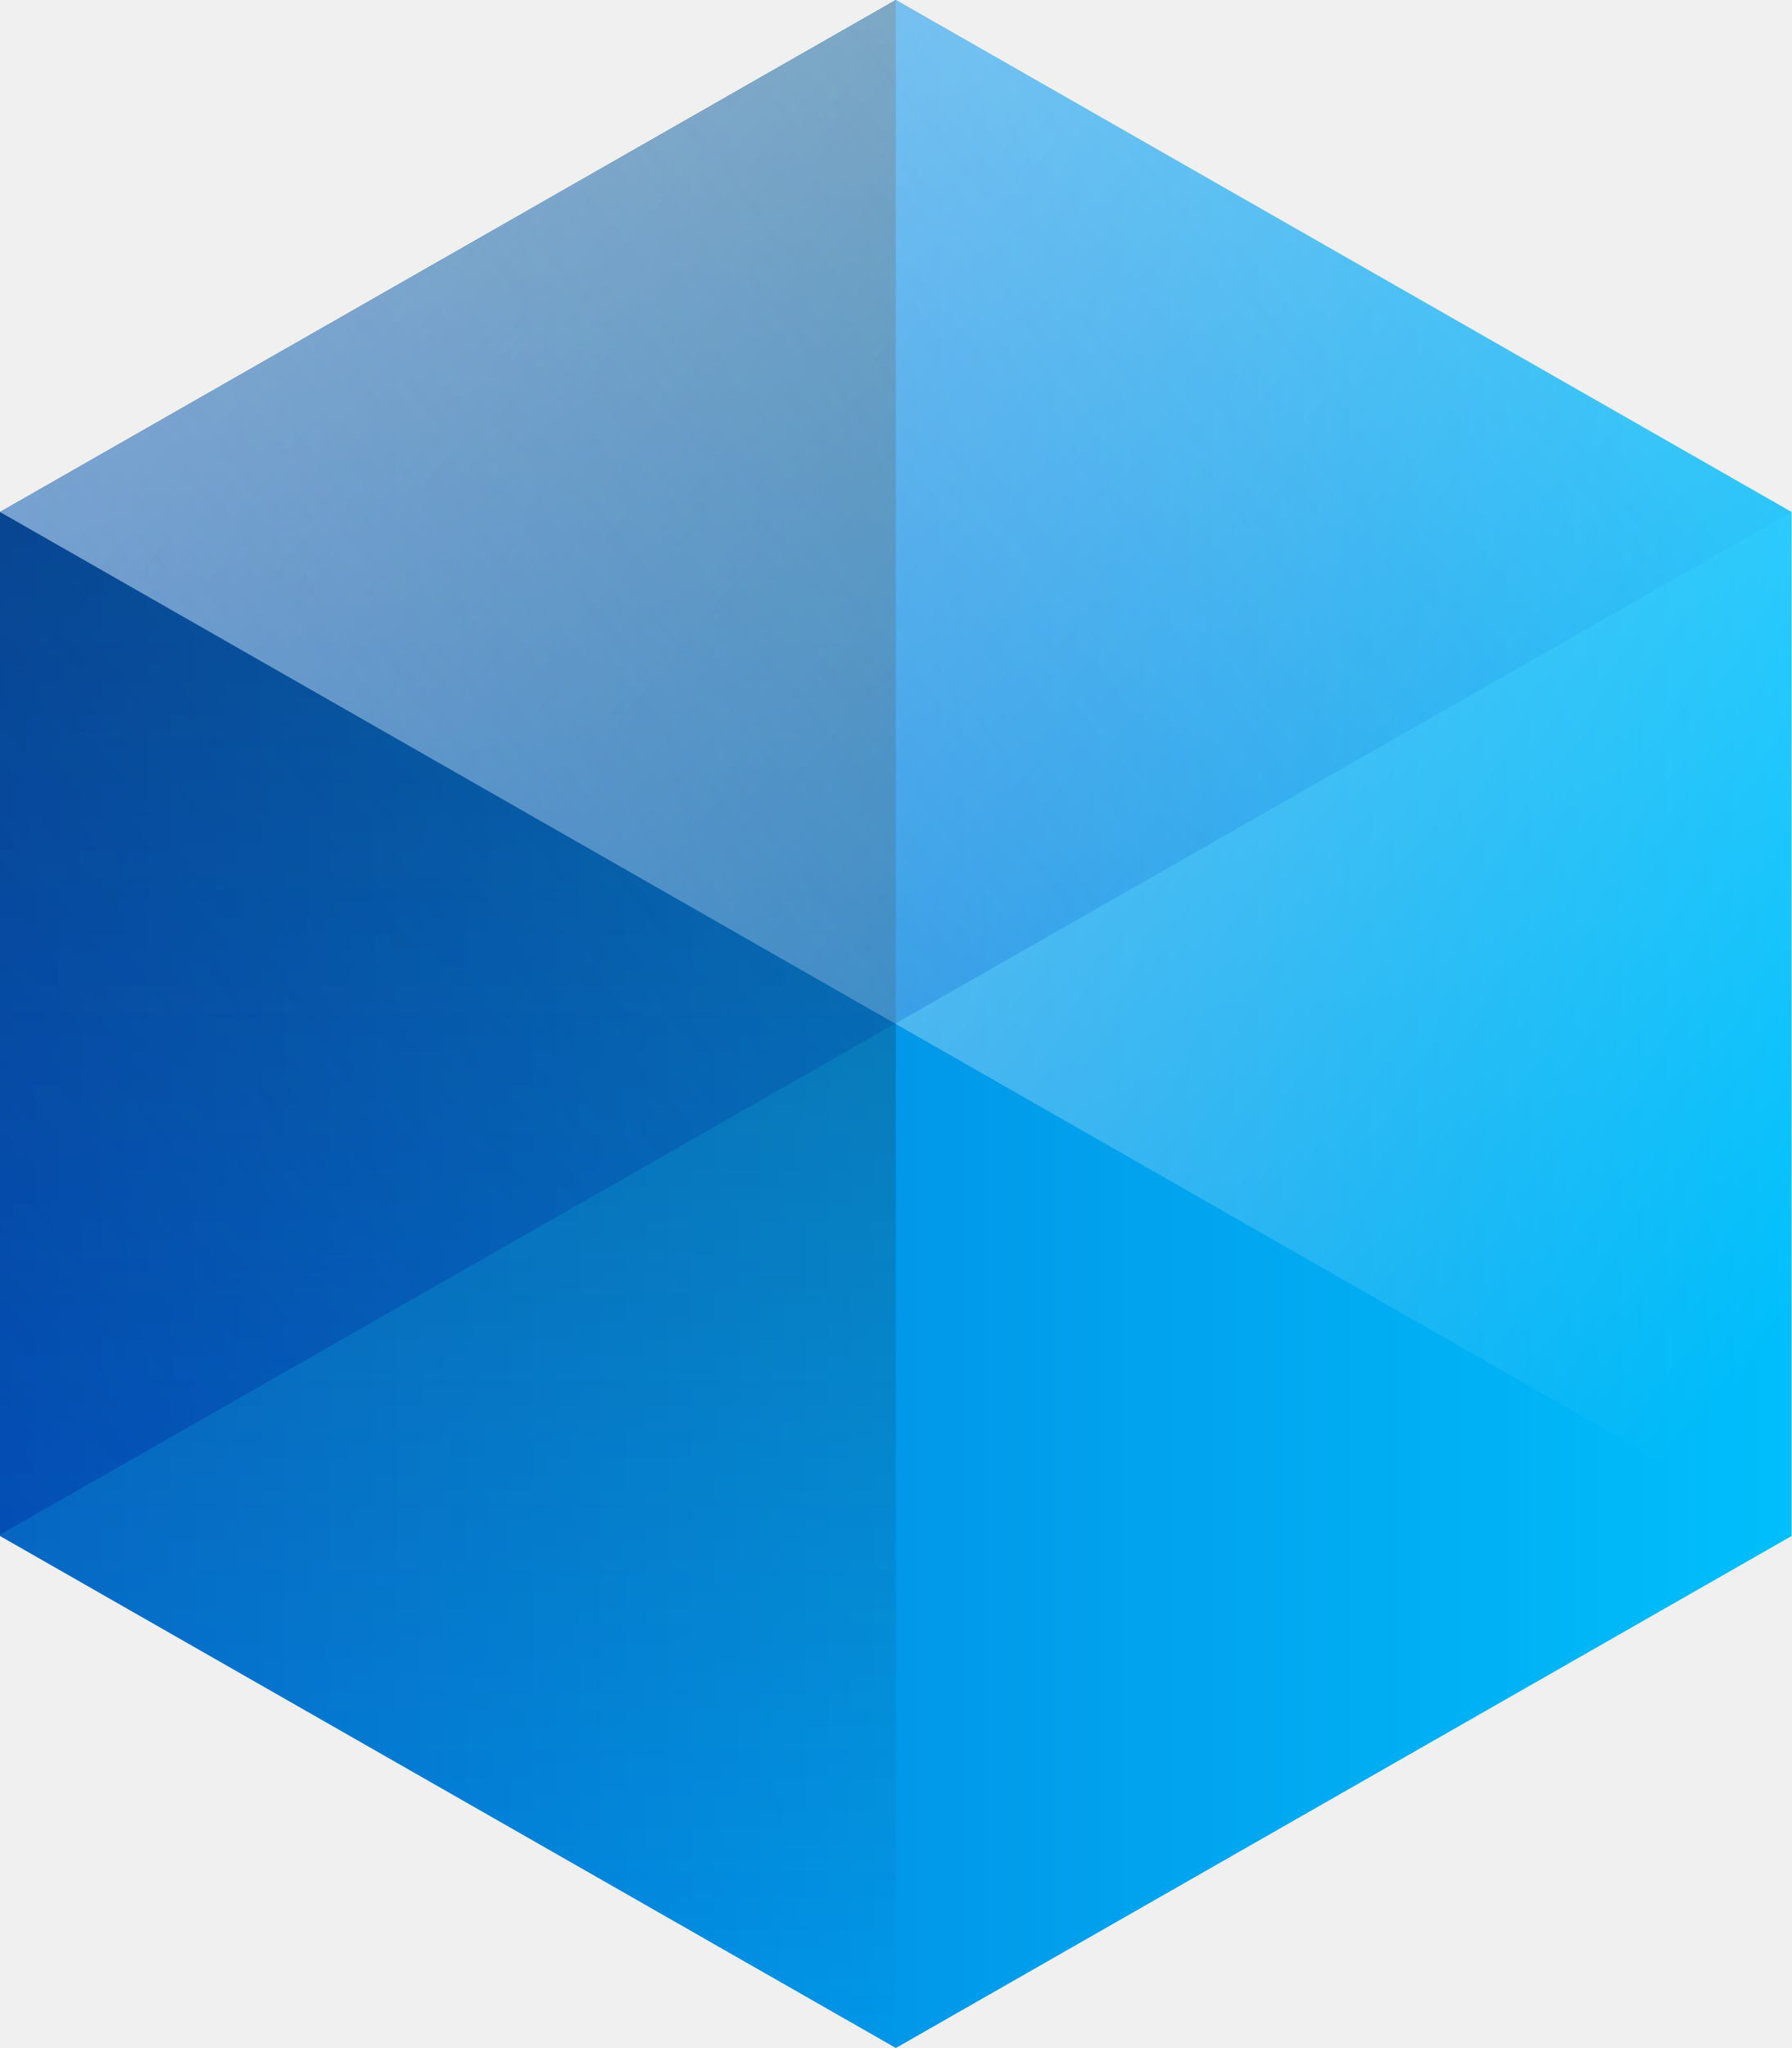
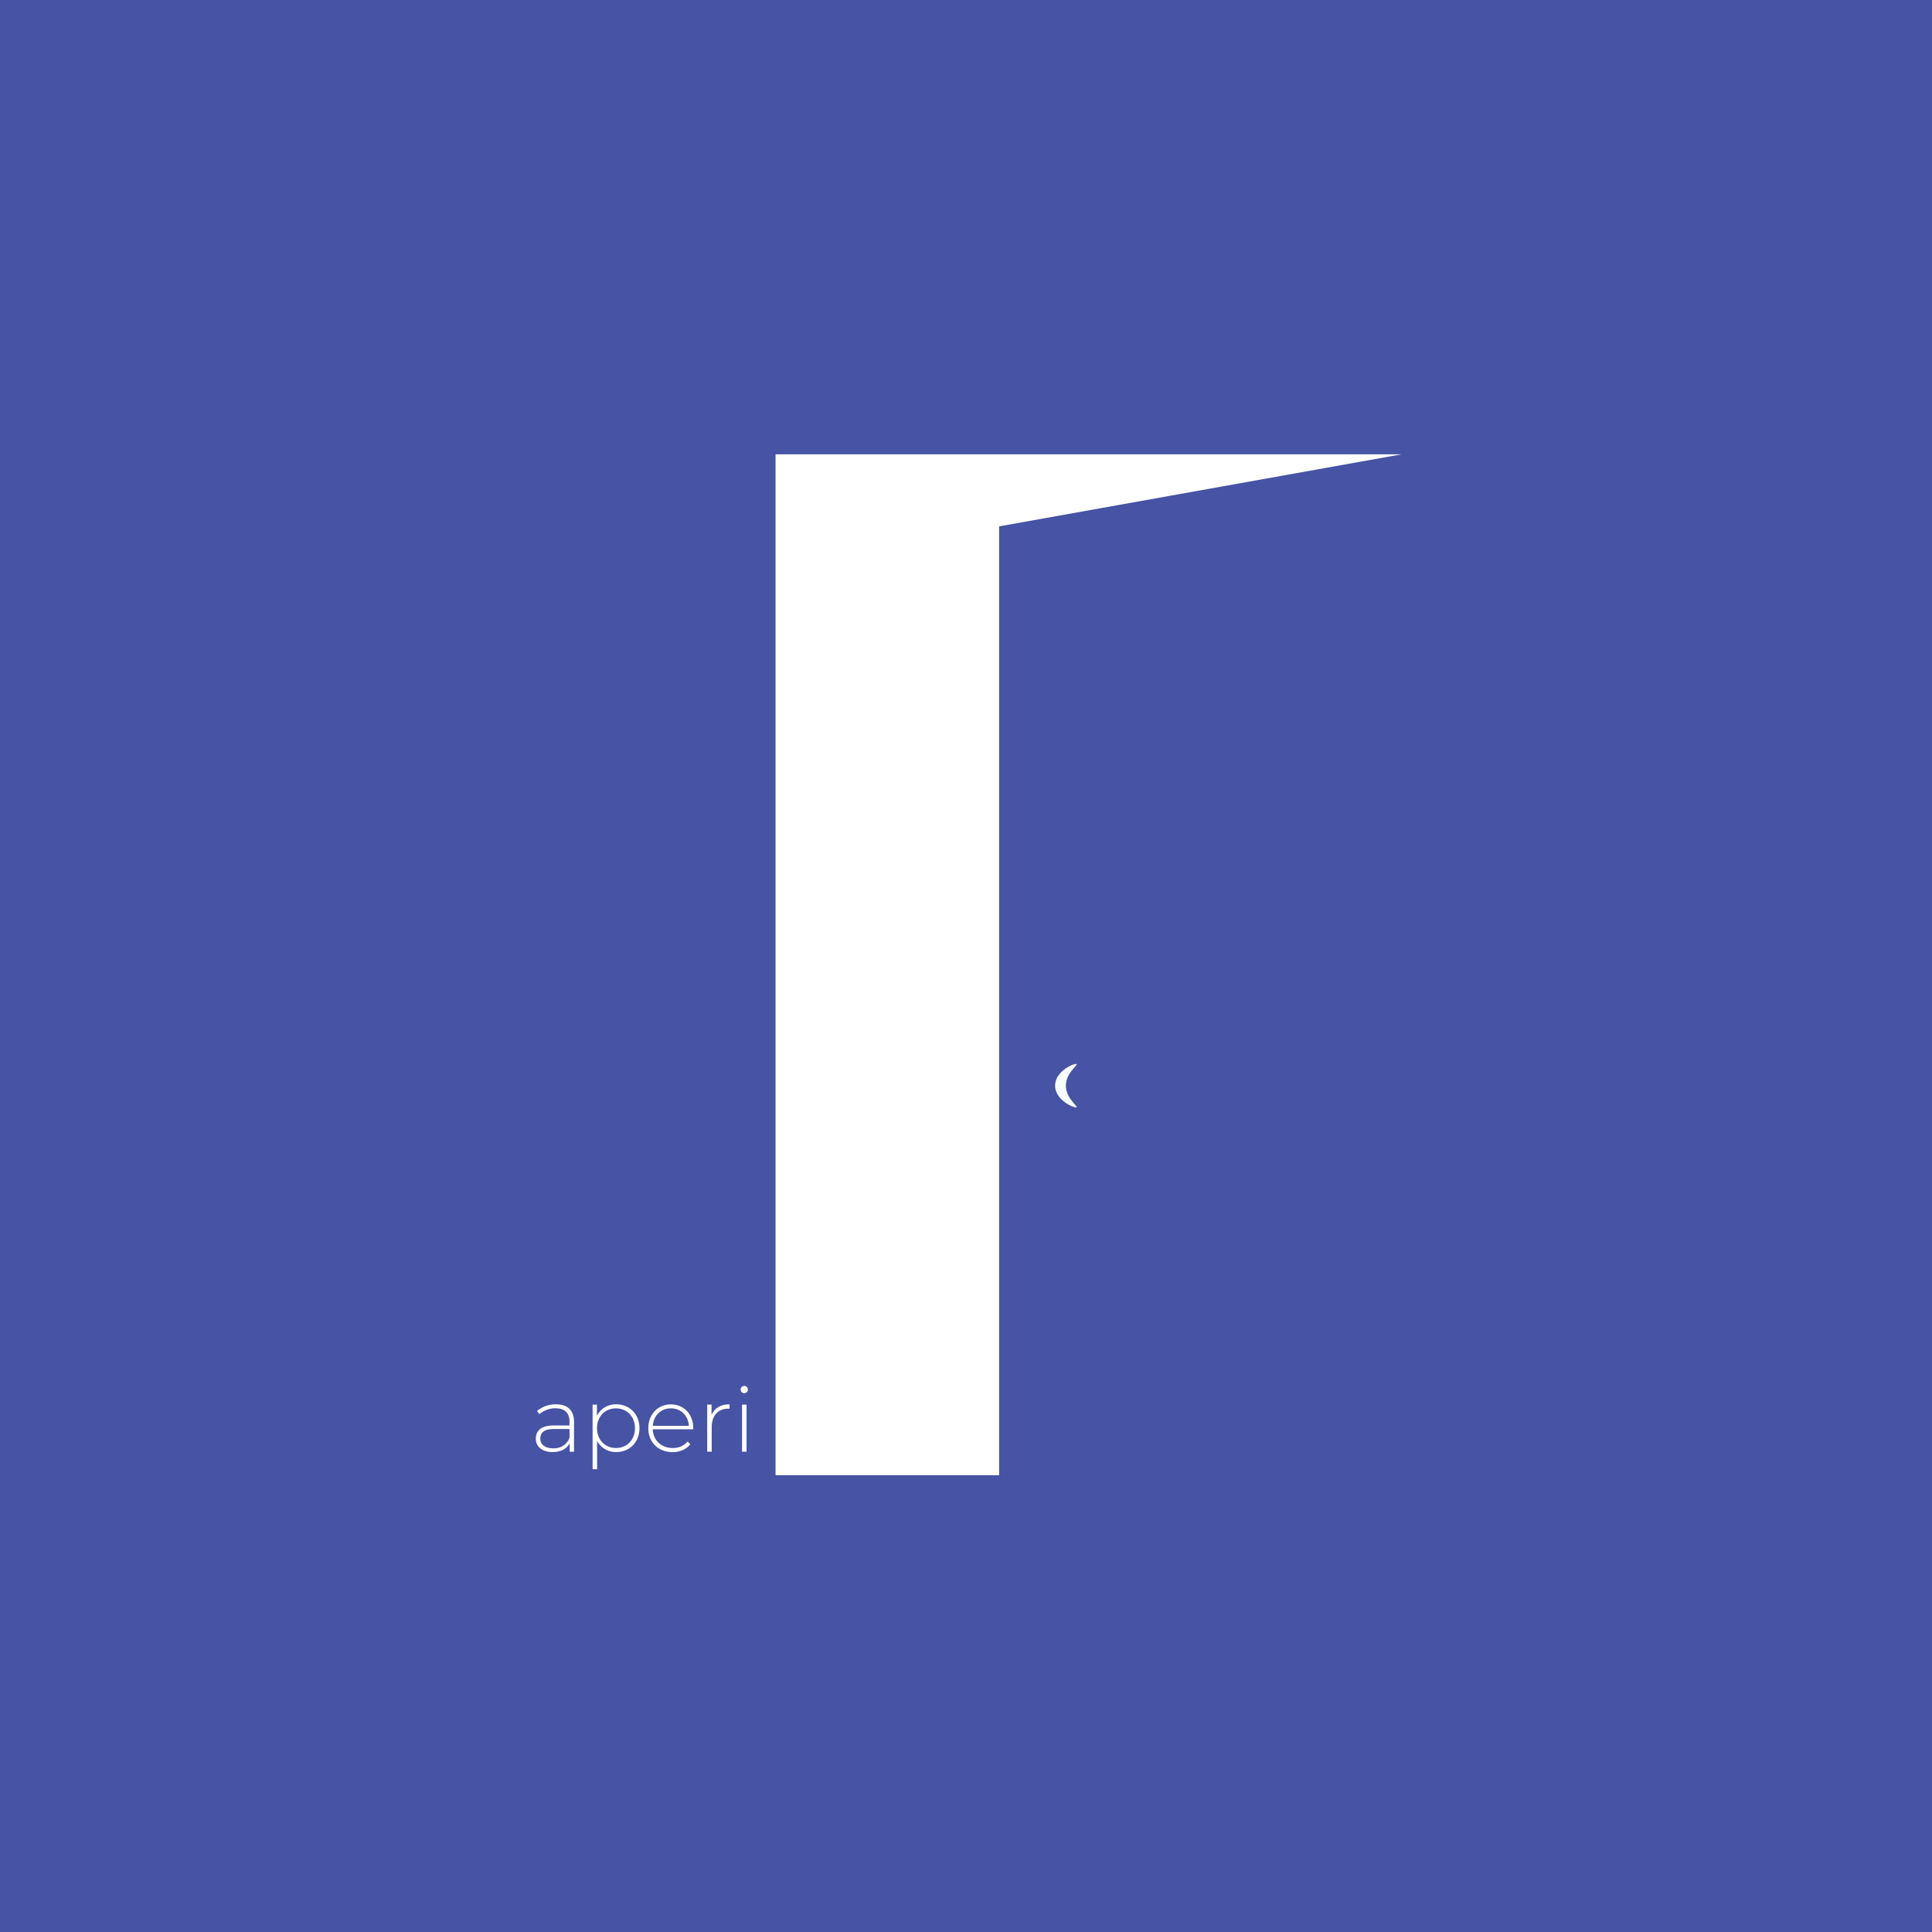
- <svg xmlns="http://www.w3.org/2000/svg" width="28" height="32">
+ <svg xmlns="http://www.w3.org/2000/svg" id="Layer_1" data-name="Layer 1" viewBox="0 0 1500 1500">
  <defs>
-     <linearGradient x1="50%" y1="0%" x2="50%" y2="100%" id="a">
-       <stop stop-color="#00BFFB" offset="0%" />
-       <stop stop-color="#0270D7" offset="100%" />
-     </linearGradient>
-     <linearGradient x1="50%" y1="0%" x2="50%" y2="100%" id="b">
-       <stop stop-color="#1F232A" stop-opacity=".48" offset="0%" />
-       <stop stop-color="#1F2329" stop-opacity="0" offset="100%" />
-     </linearGradient>
-     <linearGradient x1="87.665%" y1="103.739%" x2="-3.169%" y2="38.807%" id="c">
-       <stop stop-color="#FFF" stop-opacity="0" offset="0%" />
-       <stop stop-color="#FFF" stop-opacity=".64" offset="100%" />
-     </linearGradient>
-     <linearGradient x1="-14.104%" y1="111.262%" x2="109.871%" y2="26.355%" id="d">
-       <stop stop-color="#0270D7" offset="0%" />
-       <stop stop-color="#0270D7" stop-opacity="0" offset="100%" />
-     </linearGradient>
+     <style>.cls-1{fill:none;}.cls-2{clip-path:url(#clip-path);}.cls-3{fill:#4753a4;}.cls-4{fill:#fff;}.cls-5{fill:#f7fcfe;}</style>
+     <clipPath id="clip-path">
+       <rect class="cls-1" x="-4.03" y="-4.97" width="1508.05" height="1508.05" />
+     </clipPath>
  </defs>
-   <g fill="none" fill-rule="evenodd">
-     <path fill="url(#a)" transform="rotate(90 14 16)" d="M6 2l-8 13.999L6 30h16l8-14.001L22 2z" />
-     <path fill="url(#b)" d="M14 0v32L0 24V8z" />
-     <path fill="url(#c)" d="M28 24L0 8l14.001-8L28 8z" />
-     <path fill-opacity=".48" fill="url(#d)" style="mix-blend-mode:multiply" d="M28 8L0 23.978V8l14.001-8L28 8z" />
+   <g class="cls-2">
+     <rect class="cls-3" x="-4.03" y="-4.97" width="1508.05" height="1508.05" />
+     <polygon class="cls-4" points="602.14 352.74 602.14 1145.38 775.71 1145.38 775.71 408.67 1088.14 352.74 602.14 352.74" />
+     <path class="cls-4" d="M445.67,1103.94v23.17h-3.36v-6.51c-2.31,4.2-6.79,6.79-13.16,6.79-8.19,0-13.16-4.2-13.16-10.43,0-5.53,3.5-10.22,13.65-10.22h12.53v-2.94c0-6.79-3.71-10.43-10.85-10.43a19,19,0,0,0-12.6,4.62l-1.75-2.52a22.29,22.29,0,0,1,14.63-5.18C440.63,1090.29,445.67,1094.91,445.67,1103.94Zm-3.5,12.39v-6.86H429.71c-7.56,0-10.22,3.15-10.22,7.35,0,4.76,3.71,7.7,10.15,7.7C435.8,1124.52,440.07,1121.58,442.17,1116.33Z" />
+     <path class="cls-4" d="M496.49,1108.84c0,11-7.77,18.55-18.06,18.55a16.36,16.36,0,0,1-14.84-8.61v21.91h-3.5v-50.12h3.36v8.61a16.33,16.33,0,0,1,15-8.89C488.72,1090.29,496.49,1097.92,496.49,1108.84Zm-3.5,0c0-9.17-6.37-15.4-14.77-15.4s-14.7,6.23-14.7,15.4,6.3,15.4,14.7,15.4S493,1118,493,1108.84Z" />
+     <path class="cls-4" d="M538.21,1109.68H506.78c.35,8.68,6.72,14.56,15.47,14.56a14.74,14.74,0,0,0,11.69-5.11l2,2.31c-3.22,3.92-8.26,6-13.79,6-11.06,0-18.83-7.7-18.83-18.55s7.49-18.55,17.5-18.55,17.43,7.56,17.43,18.41C538.28,1109,538.21,1109.33,538.21,1109.68ZM506.85,1107h28c-.49-7.91-6.23-13.58-14-13.58S507.41,1099,506.85,1107Z" />
+     <path class="cls-4" d="M566.42,1090.29v3.43c-.28,0-.56-.07-.84-.07-8.12,0-13,5.39-13,14.42v19h-3.5v-36.54h3.36v8C554.73,1093.23,559.56,1090.29,566.42,1090.29Z" />
+     <path class="cls-4" d="M575,1078.88a2.88,2.88,0,0,1,2.87-2.88,2.84,2.84,0,1,1-2.87,2.88Zm1.12,11.69h3.5v36.54h-3.5Z" />
+     <path class="cls-5" d="M835.92,859.66c-1.09,1.13-16.76-5.1-16.76-16.76s15.67-17.89,16.76-16.76c.91,1-8.38,7.08-8.38,16.76S836.83,858.71,835.92,859.66Z" />
  </g>
</svg>
